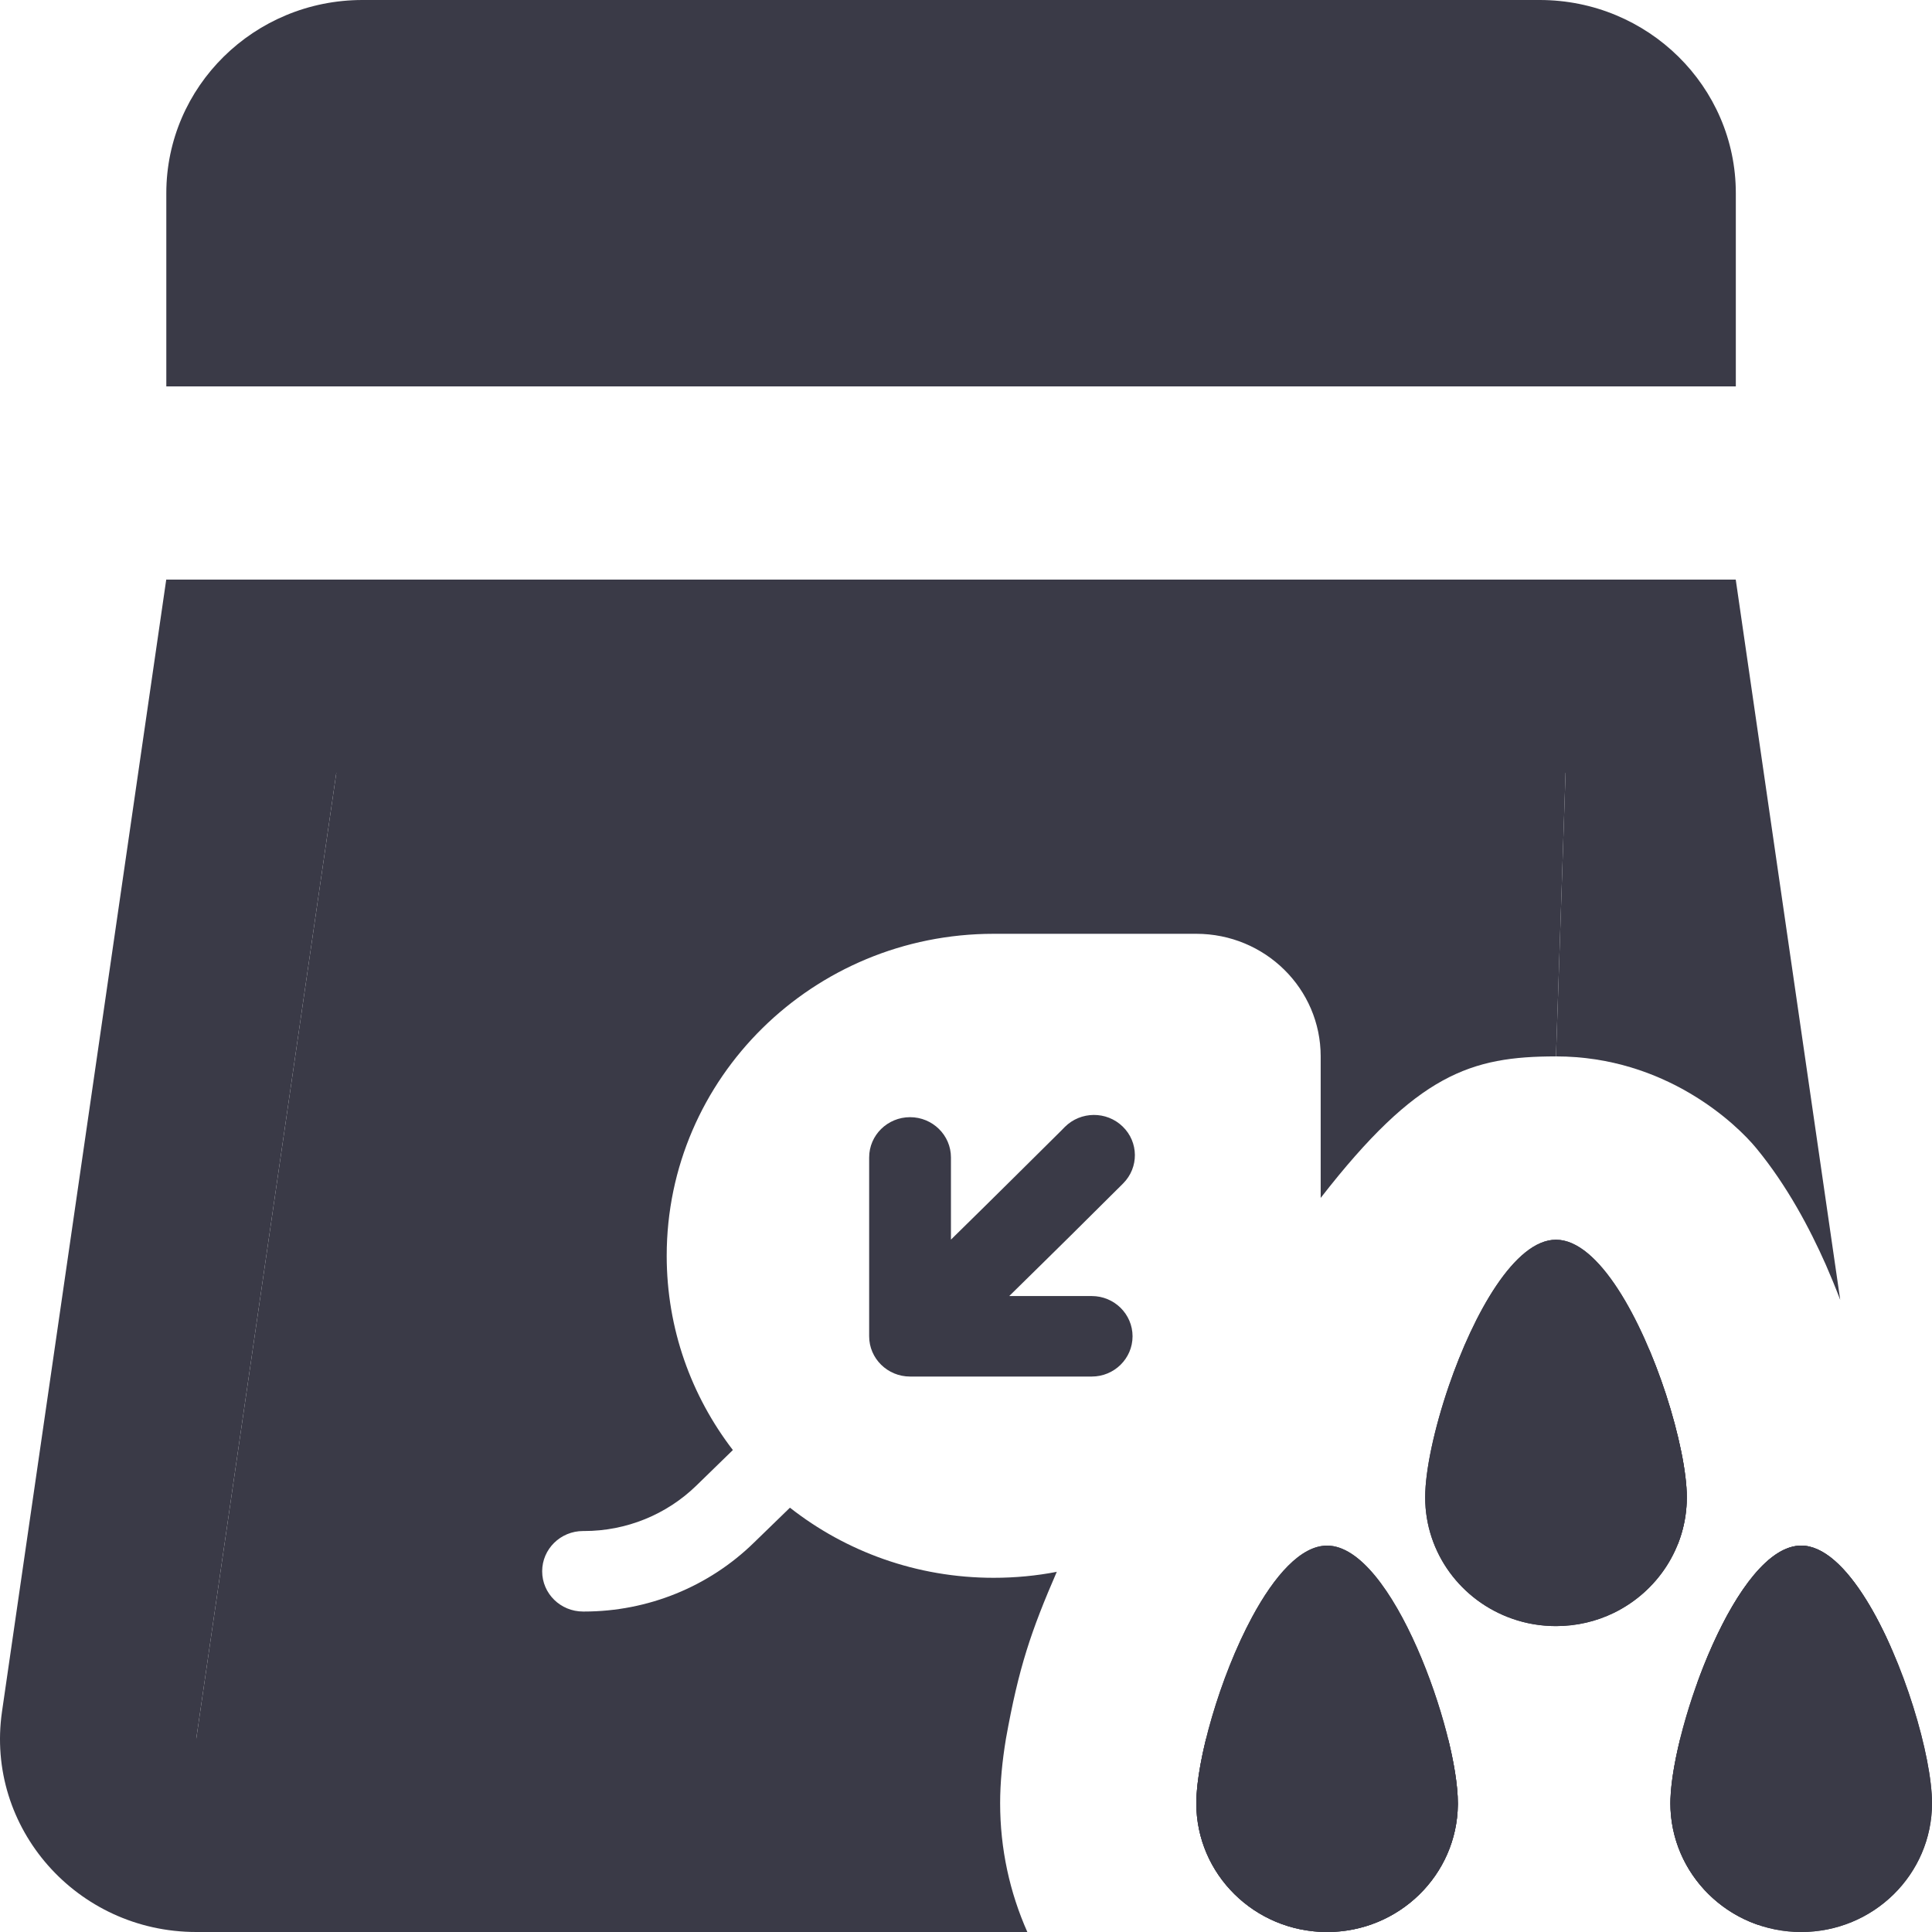
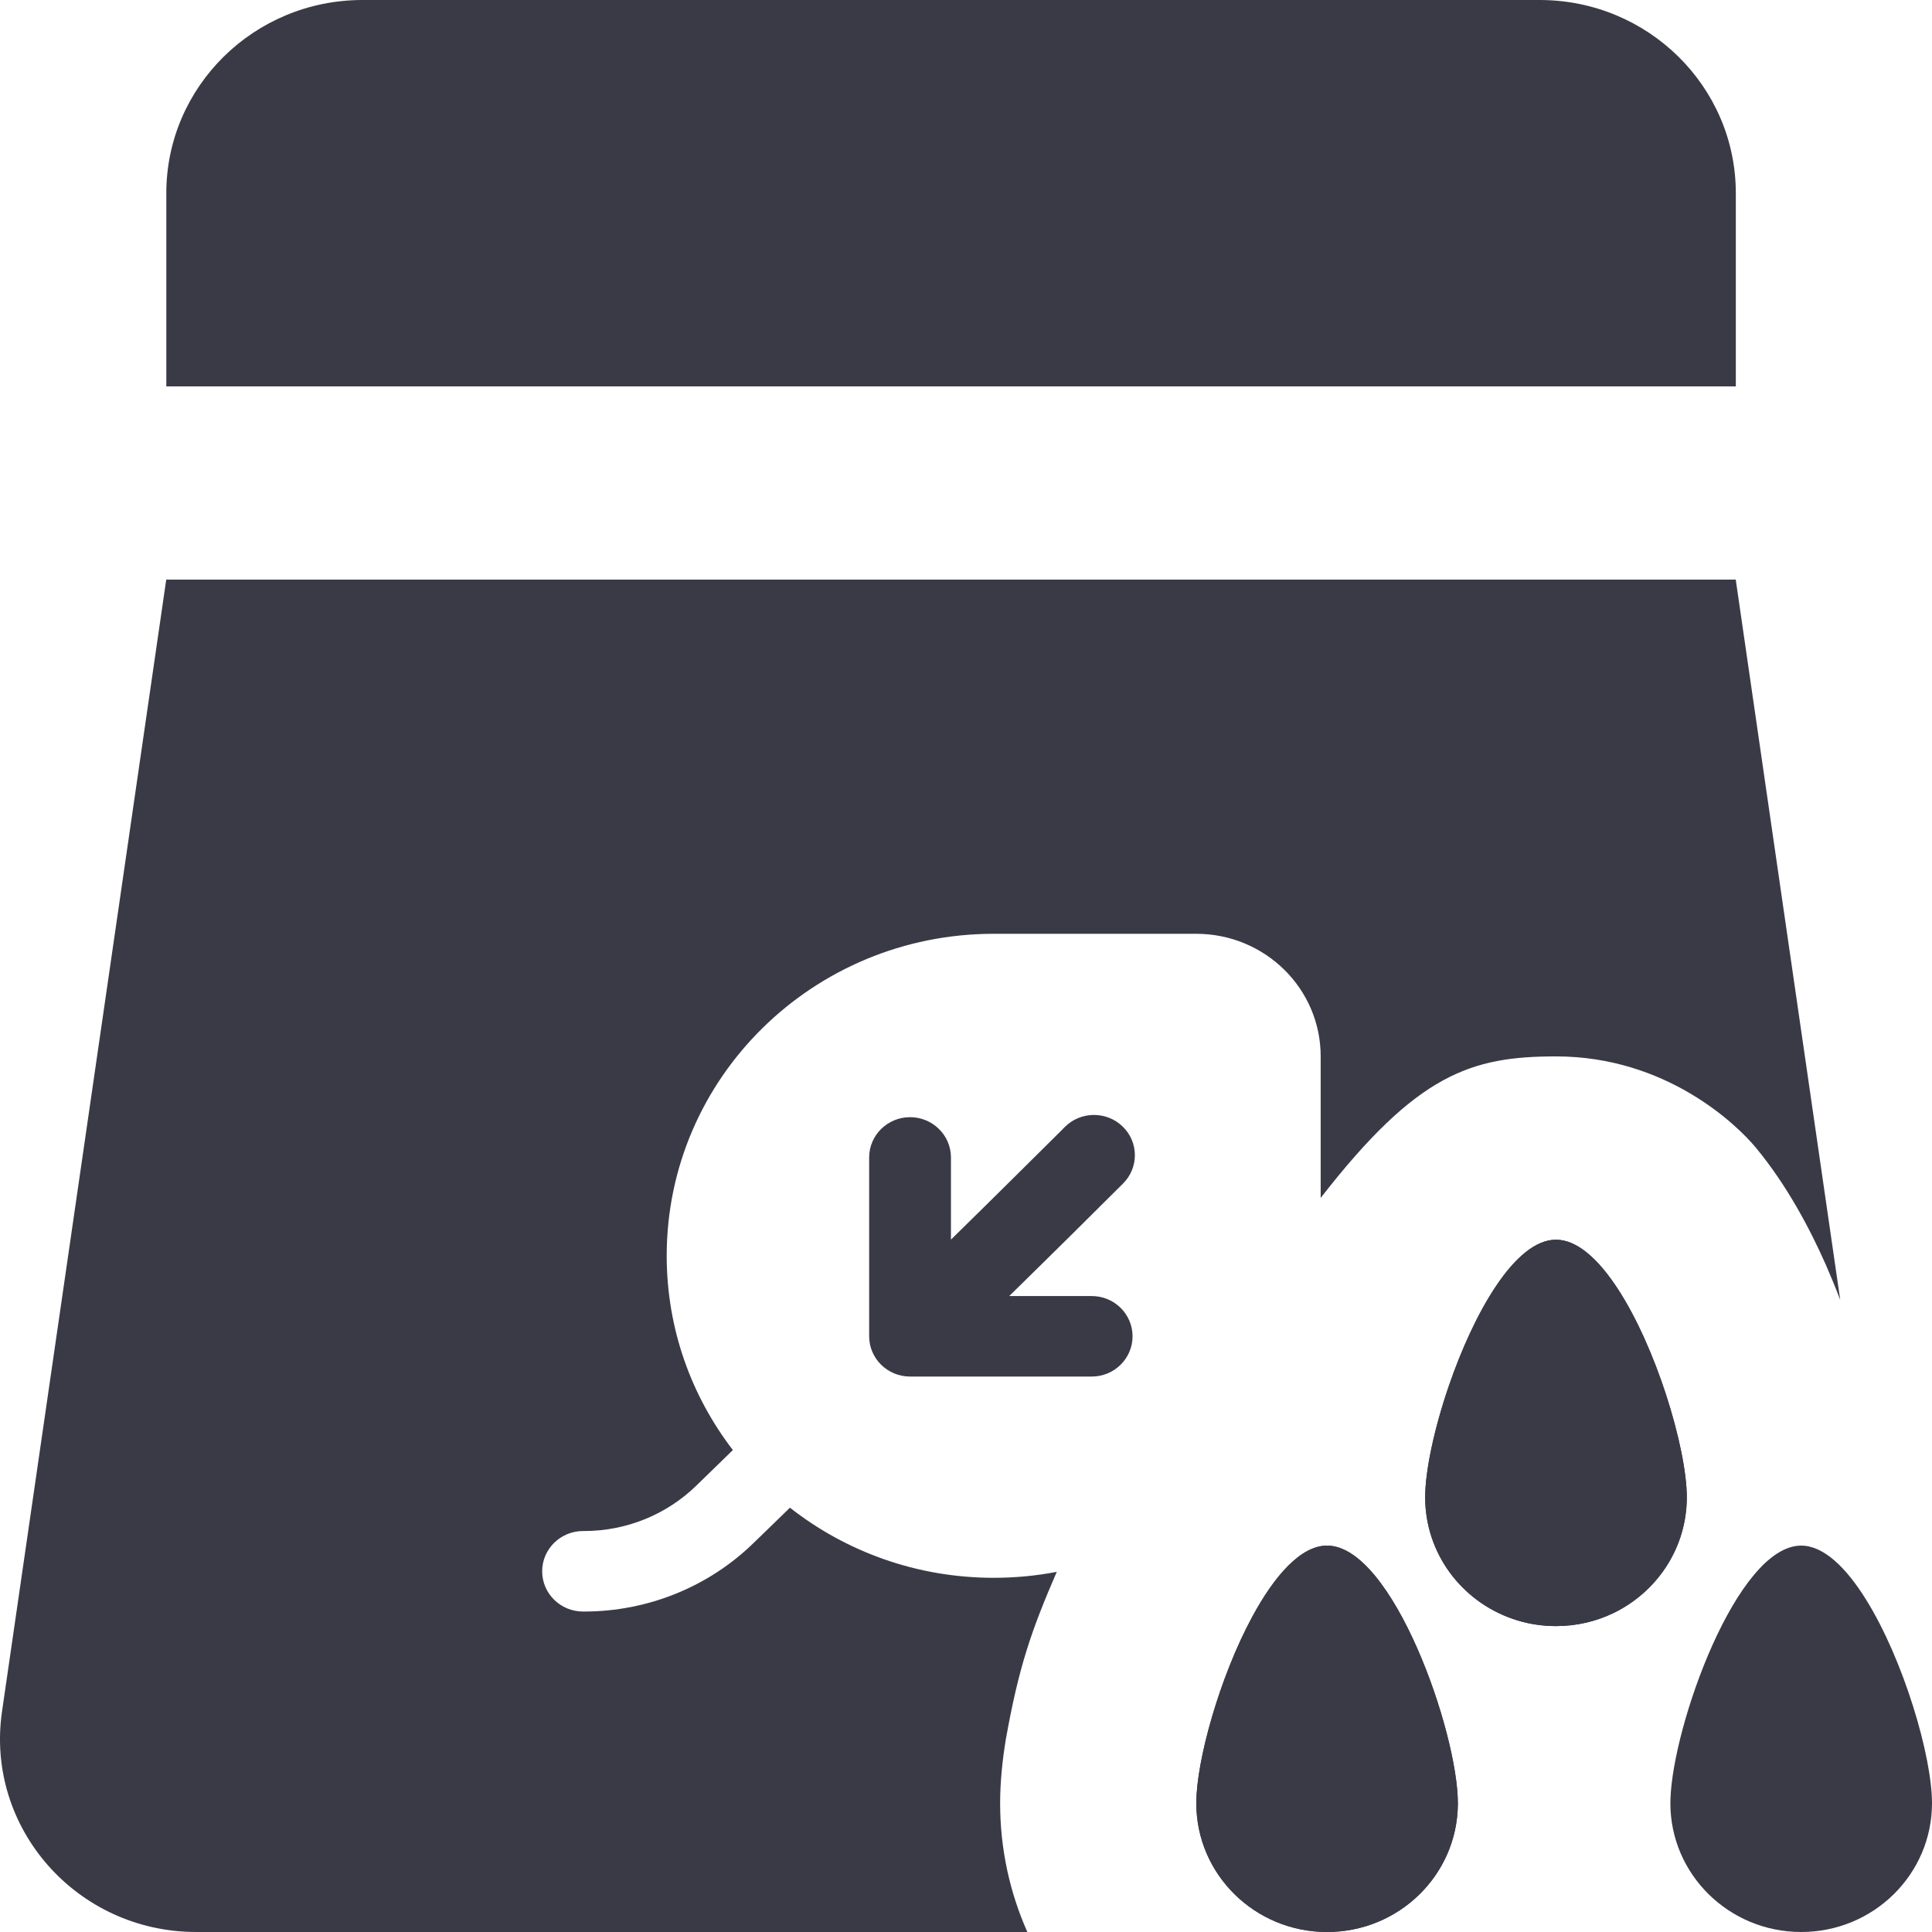
<svg xmlns="http://www.w3.org/2000/svg" width="24" height="24" viewBox="0 0 24 24" fill="none">
  <path d="M19.126 0C20.472 0 21.563 1.075 21.563 2.4V4.8H2.066V2.4C2.066 1.075 3.157 0 4.503 0H19.126Z" fill="#3A3A47" />
-   <path d="M4.178 9.6L2.438 21.6H12.496C12.45 21.877 12.424 22.148 12.424 22.4C12.424 22.969 12.544 23.51 12.762 24H2.438C0.954 24 -0.185 22.706 0.025 21.261L2.065 7.2H21.562L22.86 16.148C22.802 15.996 22.742 15.85 22.681 15.711C22.483 15.264 22.201 14.729 21.817 14.263C21.574 13.967 20.695 13.123 19.329 13.123L19.448 9.6H4.178Z" fill="#3A3A47" />
-   <path d="M20.839 19.191L20.487 16.765C20.564 16.947 20.634 17.135 20.695 17.321C20.856 17.816 20.954 18.294 20.954 18.6C20.954 18.809 20.913 19.008 20.839 19.191Z" fill="#3A3A47" />
-   <path d="M20.872 21.6H21.189L21.087 20.896C21.399 20.037 21.887 19.2 22.375 19.2C22.655 19.2 22.935 19.475 23.181 19.871C23.29 20.045 23.391 20.242 23.484 20.45L23.601 21.261C23.779 22.484 22.99 23.599 21.844 23.913C21.208 23.696 20.75 23.101 20.75 22.4C20.75 22.383 20.751 22.366 20.751 22.348C20.758 22.148 20.801 21.887 20.872 21.6Z" fill="#3A3A47" />
-   <path d="M14.982 21.6H17.989C18.067 21.913 18.11 22.195 18.11 22.4L18.11 22.417C18.101 23.288 17.385 23.992 16.5 24H16.471C15.58 23.992 14.861 23.279 14.861 22.4C14.861 22.195 14.905 21.913 14.982 21.6Z" fill="#3A3A47" />
+   <path d="M16.485 19.2C16.158 19.2 15.83 19.577 15.556 20.084C15.15 20.835 14.861 21.873 14.861 22.4C14.861 23.284 15.588 24 16.485 24C17.377 24 18.101 23.293 18.11 22.417L18.11 22.4C18.11 21.516 17.298 19.2 16.485 19.2Z" fill="#3A3A47" />
+   <path d="M17.704 18.6C17.704 18.272 17.816 17.747 17.998 17.216C18.307 16.316 18.818 15.4 19.329 15.4C19.86 15.4 20.391 16.389 20.695 17.321C20.856 17.816 20.954 18.294 20.954 18.6C20.954 19.229 20.585 19.773 20.049 20.035C19.832 20.141 19.587 20.2 19.329 20.2C19.138 20.2 18.955 20.168 18.785 20.108C18.155 19.888 17.704 19.296 17.704 18.6Z" fill="#3A3A47" />
+   <path d="M13.946 13.994C13.746 13.8 13.425 13.803 13.228 13.999L13.185 14.043L13.059 14.168C12.949 14.277 12.789 14.437 12.587 14.636C12.372 14.849 12.111 15.107 11.813 15.399V14.378C11.813 14.102 11.585 13.878 11.305 13.878C11.025 13.878 10.797 14.102 10.797 14.378V16.6C10.797 16.876 11.025 17.1 11.305 17.1H13.562C13.842 17.1 14.069 16.876 14.069 16.6C14.069 16.324 13.842 16.1 13.562 16.1H12.537C12.833 15.81 13.093 15.553 13.307 15.342C13.509 15.141 13.671 14.981 13.781 14.871L13.908 14.745L13.952 14.701C14.149 14.504 14.146 14.187 13.946 13.994Z" fill="#3A3A47" />
+   <path d="M12.424 22.4C12.424 22.148 12.45 21.877 12.496 21.6C12.655 20.712 12.807 20.264 13.134 19.511L13.127 19.526C12.874 19.575 12.612 19.6 12.344 19.6C11.387 19.6 10.507 19.274 9.813 18.729L9.366 19.163C8.806 19.711 8.048 20.019 7.257 20.019H7.243C6.963 20.019 6.735 19.796 6.735 19.519C6.735 19.243 6.963 19.019 7.243 19.019H7.257C7.779 19.019 8.28 18.816 8.652 18.453L9.104 18.013C8.588 17.342 8.282 16.506 8.282 15.6C8.282 13.391 10.101 11.6 12.344 11.6L14.86 11.6C15.714 11.6 16.406 12.281 16.406 13.123V14.881C17.604 13.339 18.273 13.123 19.329 13.123C20.695 13.123 21.574 13.967 21.817 14.263C22.201 14.729 22.483 15.264 22.681 15.711C22.742 15.85 22.802 15.996 22.86 16.148L21.562 7.2H2.065L0.025 21.261C-0.185 22.706 0.954 24 2.438 24H12.762C12.544 23.51 12.424 22.969 12.424 22.4Z" fill="#3A3A47" />
  <path d="M16.485 19.2C16.158 19.2 15.83 19.577 15.556 20.084C15.15 20.835 14.861 21.873 14.861 22.4C14.861 23.284 15.588 24 16.485 24C17.377 24 18.101 23.293 18.11 22.417L18.11 22.4C18.11 21.516 17.298 19.2 16.485 19.2Z" fill="#3A3A47" />
  <path d="M17.704 18.6C17.704 18.272 17.816 17.747 17.998 17.216C18.307 16.316 18.818 15.4 19.329 15.4C19.86 15.4 20.391 16.389 20.695 17.321C20.856 17.816 20.954 18.294 20.954 18.6C20.954 19.229 20.585 19.773 20.049 20.035C19.832 20.141 19.587 20.2 19.329 20.2C19.138 20.2 18.955 20.168 18.785 20.108C18.155 19.888 17.704 19.296 17.704 18.6Z" fill="#3A3A47" />
  <path d="M23.181 19.871C22.935 19.475 22.655 19.2 22.375 19.2C21.578 19.2 20.781 21.429 20.751 22.348C20.751 22.366 20.75 22.383 20.75 22.4C20.75 23.284 21.478 24 22.375 24C23.273 24 24 23.284 24 22.4C24 21.821 23.651 20.626 23.181 19.871Z" fill="#3A3A47" />
-   <path d="M4.178 9.6L2.438 21.6H12.496C12.655 20.712 12.807 20.264 13.134 19.511L13.127 19.526C12.874 19.575 12.612 19.6 12.344 19.6C11.387 19.6 10.507 19.274 9.813 18.729L9.366 19.163C8.806 19.711 8.048 20.019 7.257 20.019H7.243C6.963 20.019 6.735 19.796 6.735 19.519C6.735 19.243 6.963 19.019 7.243 19.019H7.257C7.779 19.019 8.28 18.816 8.652 18.453L9.104 18.013C8.588 17.342 8.282 16.506 8.282 15.6C8.282 13.391 10.101 11.6 12.344 11.6L14.86 11.6C15.714 11.6 16.406 12.281 16.406 13.123V14.881C17.604 13.339 18.273 13.123 19.329 13.123L19.448 9.6H4.178Z" fill="#3A3A47" />
-   <path d="M13.946 13.994C13.746 13.8 13.425 13.803 13.228 13.999L13.185 14.043L13.059 14.168C12.949 14.277 12.789 14.437 12.587 14.636C12.372 14.849 12.111 15.107 11.813 15.399V14.378C11.813 14.102 11.585 13.878 11.305 13.878C11.025 13.878 10.797 14.102 10.797 14.378V16.6C10.797 16.876 11.025 17.1 11.305 17.1H13.562C13.842 17.1 14.069 16.876 14.069 16.6C14.069 16.324 13.842 16.1 13.562 16.1H12.537C12.833 15.81 13.093 15.553 13.307 15.342C13.509 15.141 13.671 14.981 13.781 14.871L13.908 14.745L13.952 14.701C14.149 14.504 14.146 14.187 13.946 13.994Z" fill="#3A3A47" />
-   <path d="M16.486 19.2C16.158 19.2 15.83 19.577 15.556 20.084C15.15 20.835 14.861 21.873 14.861 22.4C14.861 23.284 15.588 24 16.486 24C17.377 24 18.101 23.293 18.11 22.417L18.11 22.4C18.11 21.516 17.298 19.2 16.486 19.2Z" fill="#3A3A47" />
-   <path d="M17.704 18.6C17.704 18.272 17.816 17.747 17.998 17.216C18.307 16.316 18.818 15.4 19.329 15.4C19.86 15.4 20.391 16.389 20.695 17.321C20.856 17.816 20.954 18.294 20.954 18.6C20.954 19.229 20.585 19.773 20.049 20.035C19.832 20.141 19.588 20.2 19.329 20.2C19.138 20.2 18.955 20.168 18.785 20.108C18.155 19.888 17.704 19.296 17.704 18.6Z" fill="#3A3A47" />
-   <path d="M23.182 19.871C22.935 19.475 22.655 19.2 22.375 19.2C21.578 19.2 20.782 21.429 20.752 22.348C20.751 22.366 20.751 22.383 20.751 22.4C20.751 23.284 21.478 24 22.375 24C23.273 24 24 23.284 24 22.4C24 21.821 23.651 20.625 23.182 19.871Z" fill="#3A3A47" />
</svg>
